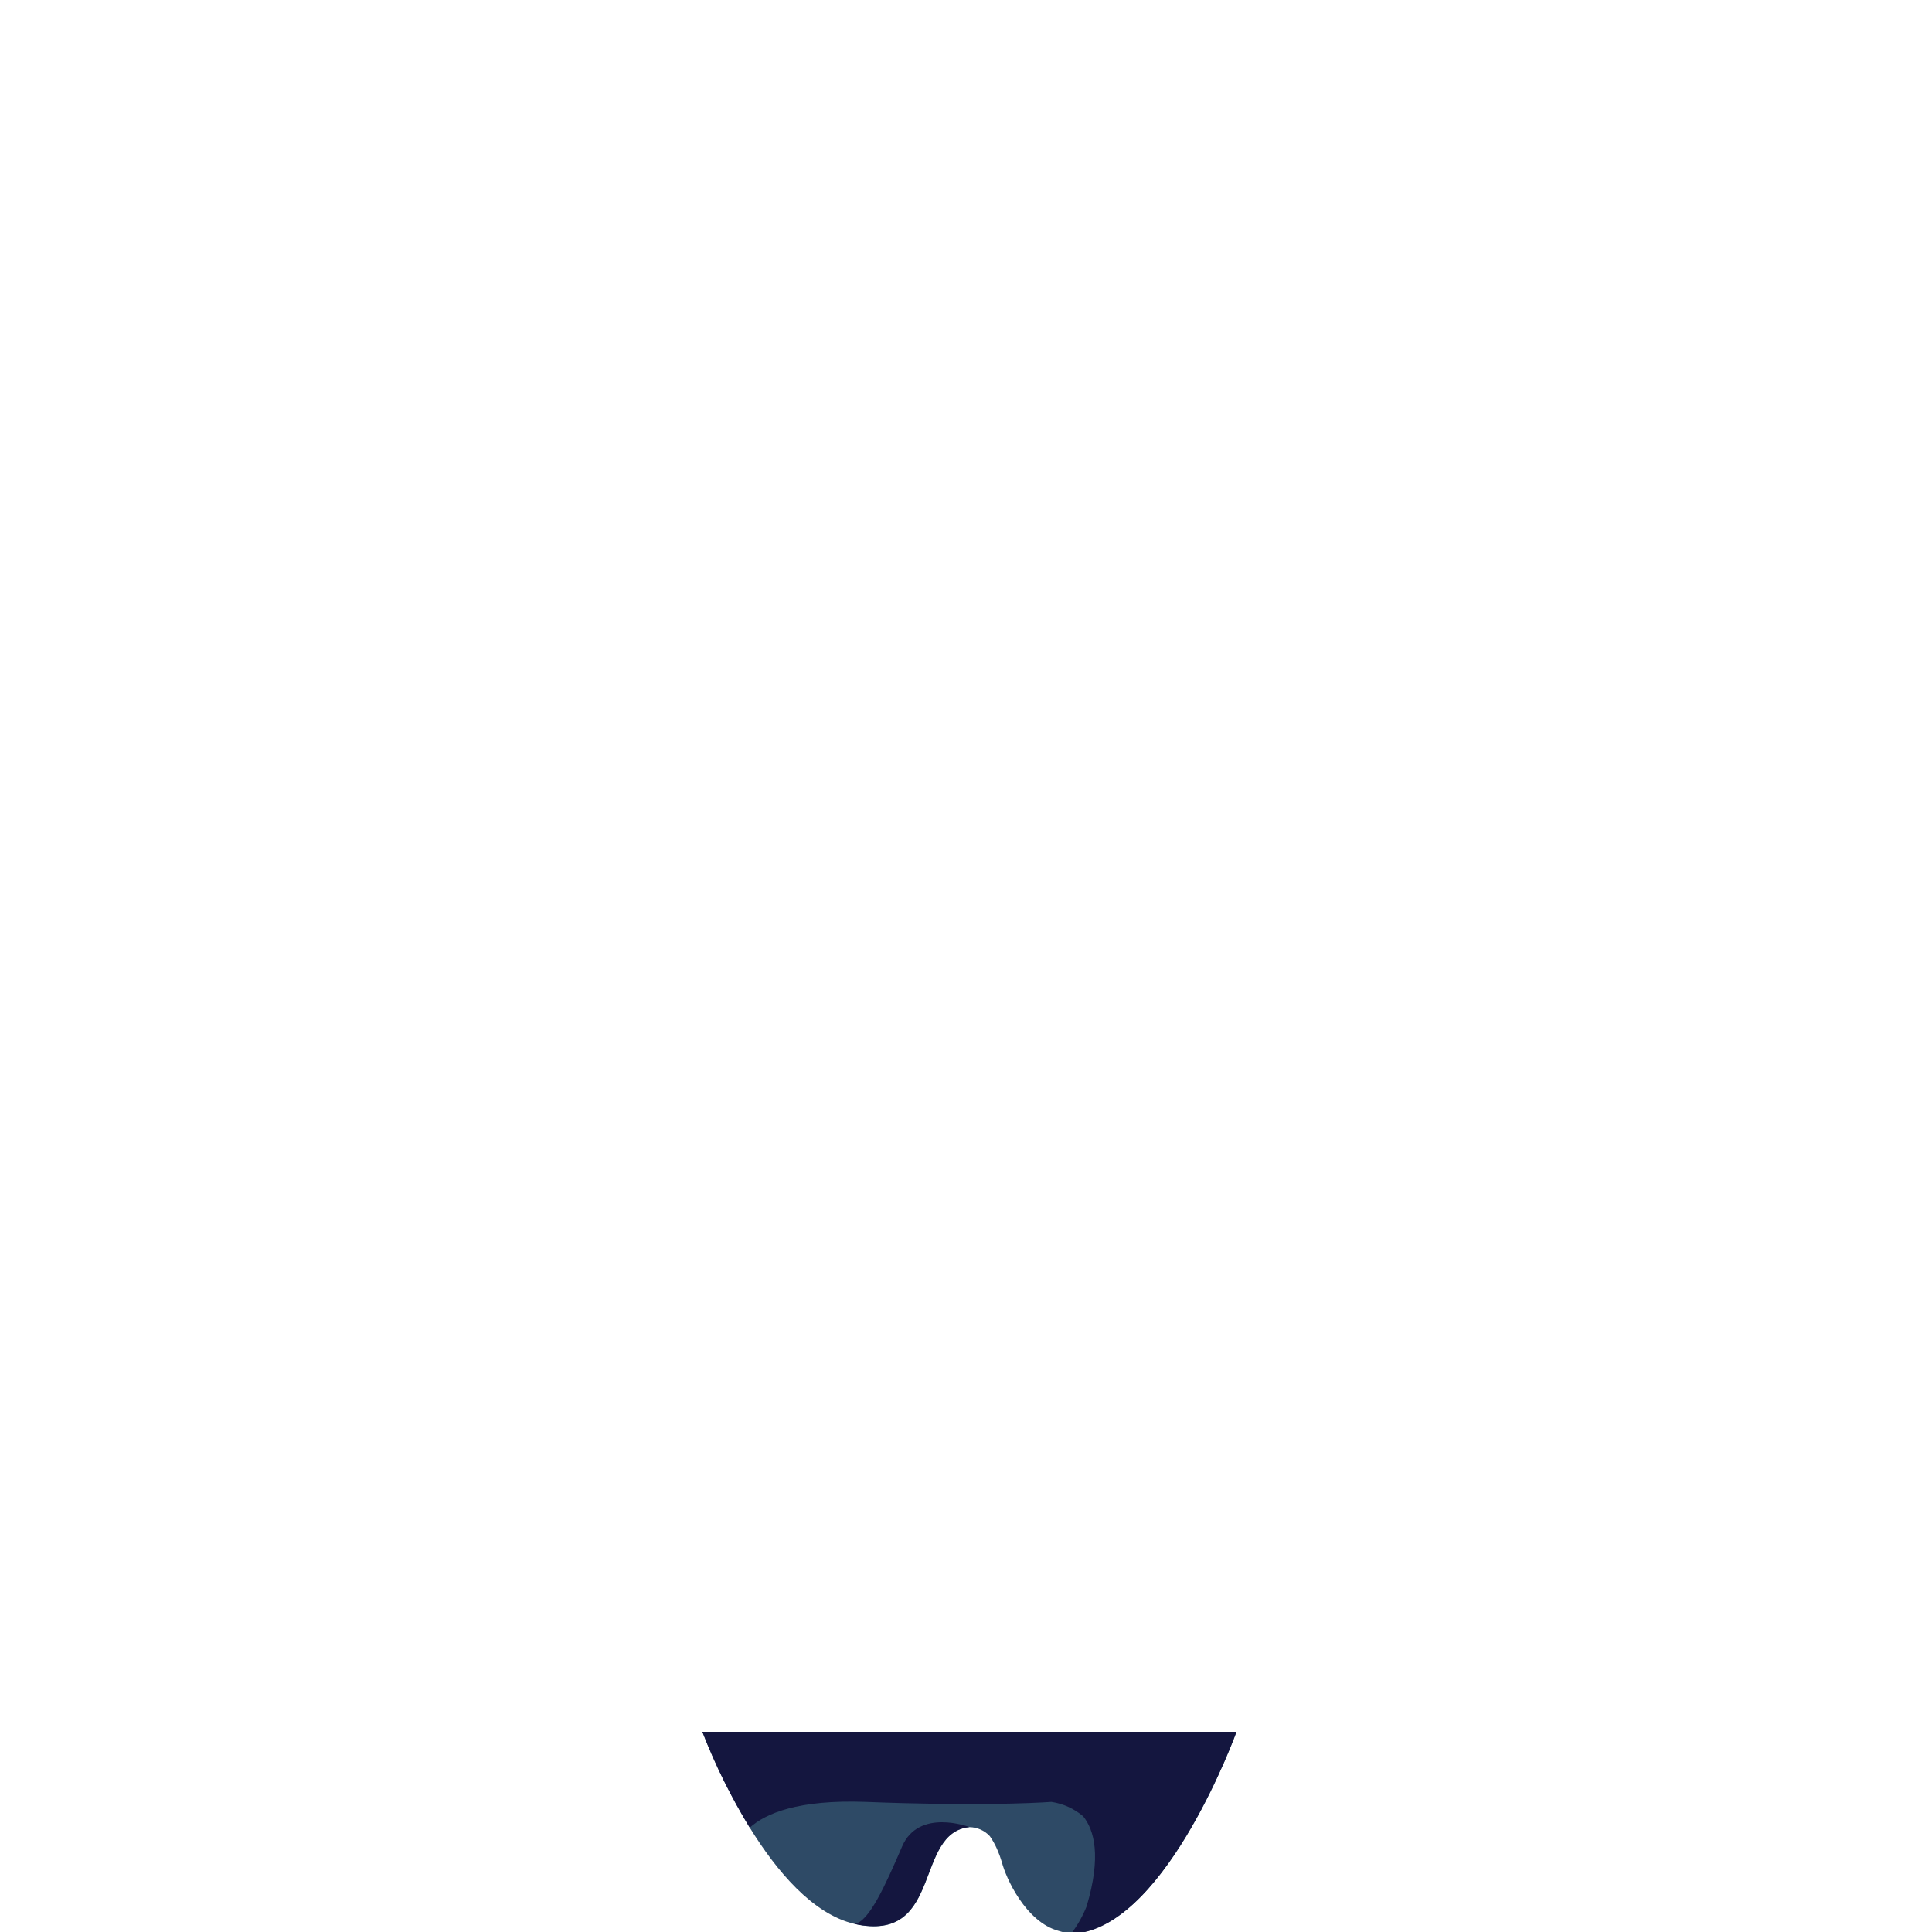
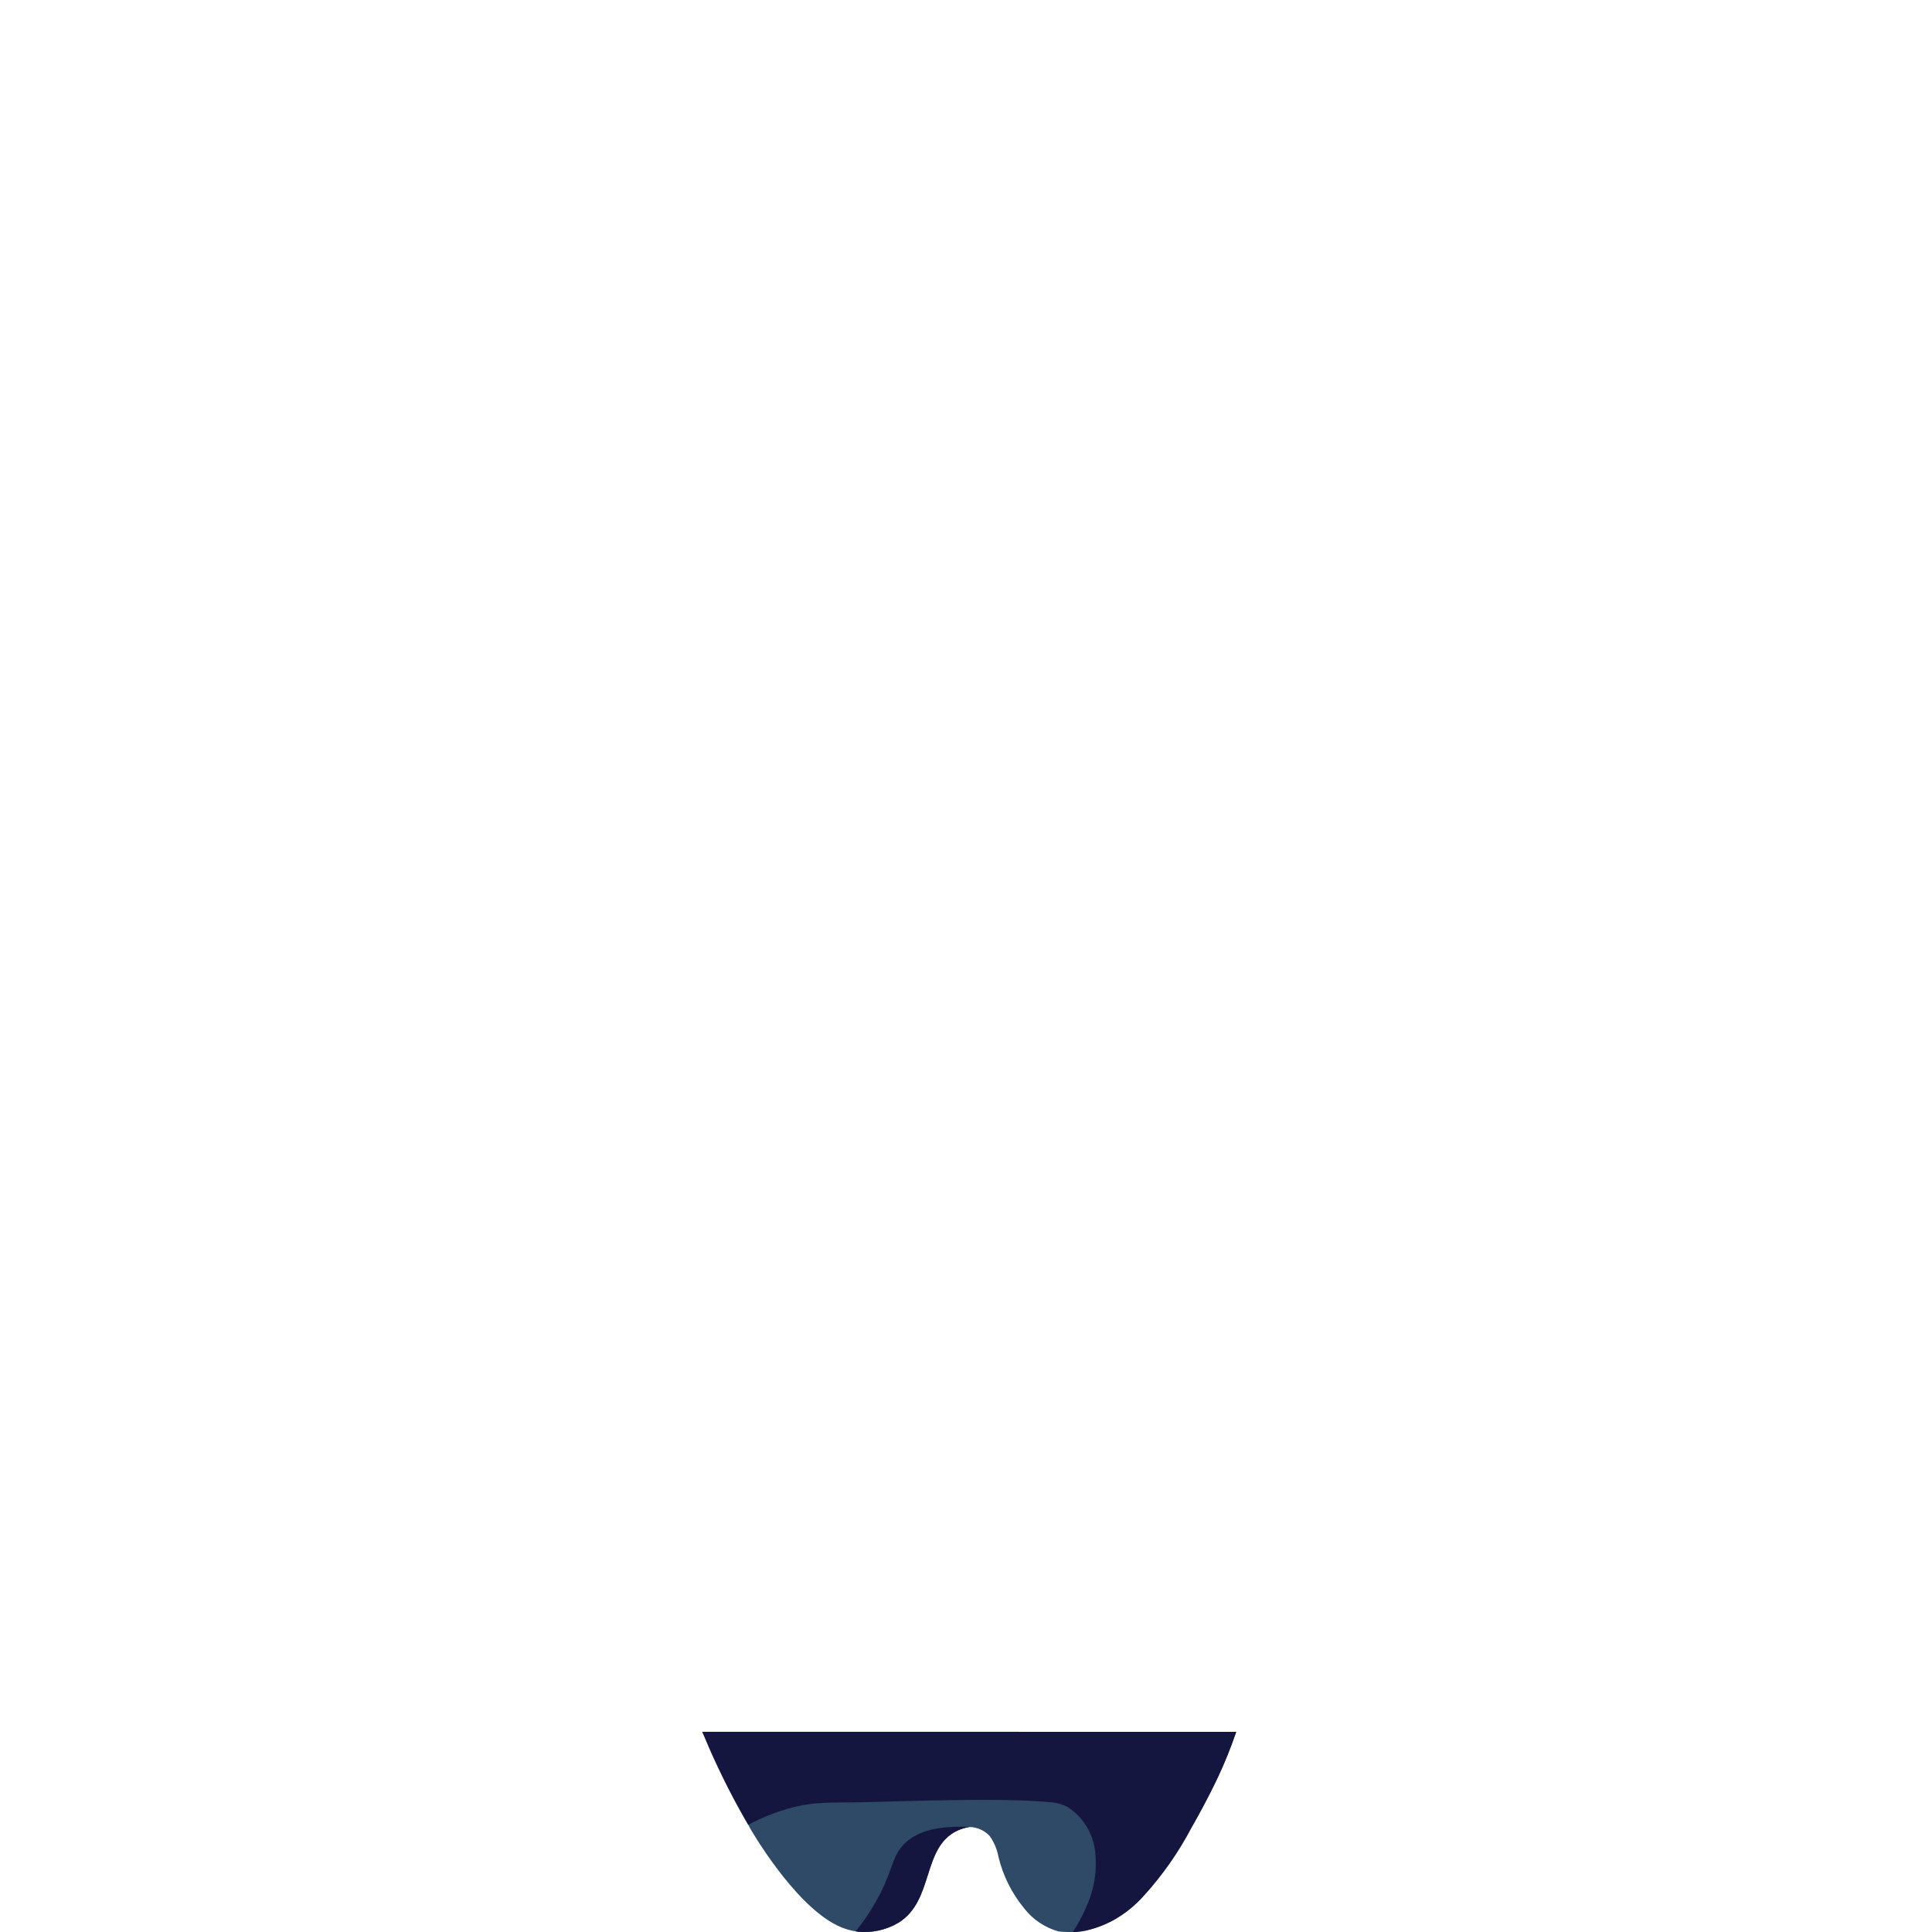
<svg xmlns="http://www.w3.org/2000/svg" id="Camada_1" data-name="Camada 1" viewBox="0 0 150 150">
  <defs>
-     <style>.cls-1{fill:#2e4a66;}.cls-2{fill:#14163f;}</style>
+     <clipPath id="clip-path">
+       <path id="SVGID" d="M95.98,134.46a31.949,31.949,0,0,1-1.431,3.556c-.224.471-.447.907-.621,1.25-.58,1.136-1.112,2.108-1.43,2.659a25.374,25.374,0,0,1-3.642,5.211,9.103,9.103,0,0,1-2.51,2.008,8.761,8.761,0,0,1-1.955.731,4.663,4.663,0,0,1-.805.118c-.023-.001-.151.007-.326.007a4.916,4.916,0,0,1-.681-.02,5.05,5.05,0,0,1-3.087-1.845,9.449,9.449,0,0,1-1.961-3.922,4.111,4.111,0,0,0-.414-1.215,3.985,3.985,0,0,0-.276-.448,2.123,2.123,0,0,0-.376-.325,2.229,2.229,0,0,0-1.124-.37,2.416,2.416,0,0,0-.264.029,3.792,3.792,0,0,0-.753.251c-2.762,1.291-1.79,5.43-4.56,7.141a5.146,5.146,0,0,1-3.218.693,4.825,4.825,0,0,1-1.56-.483c-.524-.258-3.284-1.711-6.899-7.81-.207-.349-1.238-2.099-2.383-4.533-.51-1.085-.905-2.011-1.183-2.688Z" style="fill:none" />
+     </clipPath>
  </defs>
-   <path class="cls-1" d="M96,134.46s-5.29,14.69-12.26,15.59h-.08l-.17,0h-.28a2.38,2.38,0,0,1-1-.13c-2.57-.68-4.13-4.14-4.43-5.36a8.78,8.78,0,0,0-.37-1h0a5.89,5.89,0,0,0-.56-1,2.19,2.19,0,0,0-1.58-.7c-4.27.44-2.09,8.74-8.58,7.59l-.35-.08c-3.25-.76-6.06-4.12-8.12-7.46a46.62,46.62,0,0,1-3.68-7.44Z" />
-   <path class="cls-2" d="M75.26,141.85c-4.27.44-2.09,8.74-8.58,7.59l-.35-.08c1.1-.07,2.42-3,3.71-6S75.26,141.85,75.26,141.85Z" />
-   <path class="cls-2" d="M96,134.46H54.53a46.62,46.62,0,0,0,3.68,7.44c1.22-1.1,3.76-2.19,9-2,8.11.32,12.84.11,14.42,0a4.94,4.94,0,0,1,2.47,1.12c.85,1.06,1.43,3.1.26,7a9.06,9.06,0,0,1-1.17,2.08h.28l.17,0h.08C90.69,149.14,96,134.46,96,134.46Z" />
+   <path d="M95.98,134.46a40.632,40.632,0,0,1-3.516,7.457c-2.132,3.532-4.468,7.286-8.343,7.997-.359.066-.697.093-.697.093-.169.008-.301.004-.491-.002-.406-.013-.712-.043-.733-.045a5.129,5.129,0,0,1-2.708-1.826,9.967,9.967,0,0,1-1.961-3.922,4.111,4.111,0,0,0-.414-1.215,3.985,3.985,0,0,0-.276-.448,2.195,2.195,0,0,0-1.58-.7,3.521,3.521,0,0,0-.937.285c-2.762,1.291-1.79,5.43-4.56,7.141a5.146,5.146,0,0,1-3.218.693,5.023,5.023,0,0,1-1.56-.483C61.553,147.788,58.21,141.9,58.21,141.9l-3.68-7.44Z" style="fill:#2e4a66" />
+   <g style="clip-path:url(#clip-path)">
+     <path d="M75.26,141.85c.016.238.295,5.333-3.037,7.578a5.943,5.943,0,0,1-3.96,1.142A5.248,5.248,0,0,1,66.397,150a16.857,16.857,0,0,0,1.717-2.555c1.173-2.146,1.108-3.15,1.926-4.105C70.749,142.513,72.156,141.68,75.26,141.85Z" style="fill:#14163f" />
+     <path d="M95.98,134.46l-44.368-.087a18.823,18.823,0,0,1,5.287,8.012,15.75,15.75,0,0,1,4.303-1.966c2.027-.573,3.161-.438,6.008-.499,2.772-.059,10.617-.376,14.424.012a3.368,3.368,0,0,1,1.268.367,4.778,4.778,0,0,1,2.088,3.182,8.081,8.081,0,0,1-.631,4.525,11.541,11.541,0,0,1-.533,1.109c-.182.332-.368.633-.55.902a.442.442,0,0,0,.363.042c.03,0,.05-.01.08-.01l.003-.005A8.865,8.865,0,0,0,89.394,150C93.99,148.29,96.936,141.989,95.98,134.46Z" style="fill:#14163f" />
+   </g>
</svg>
